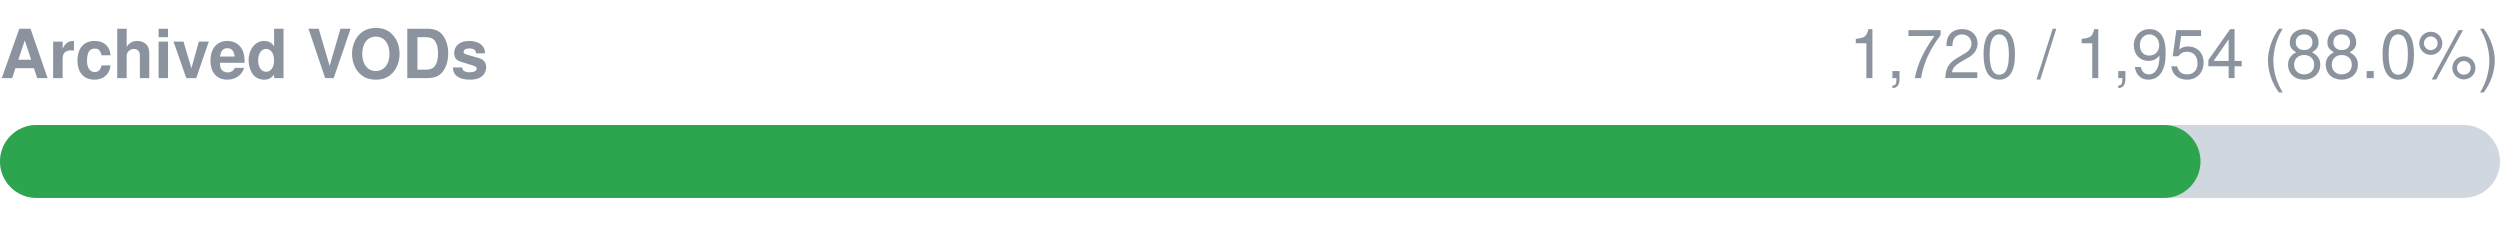
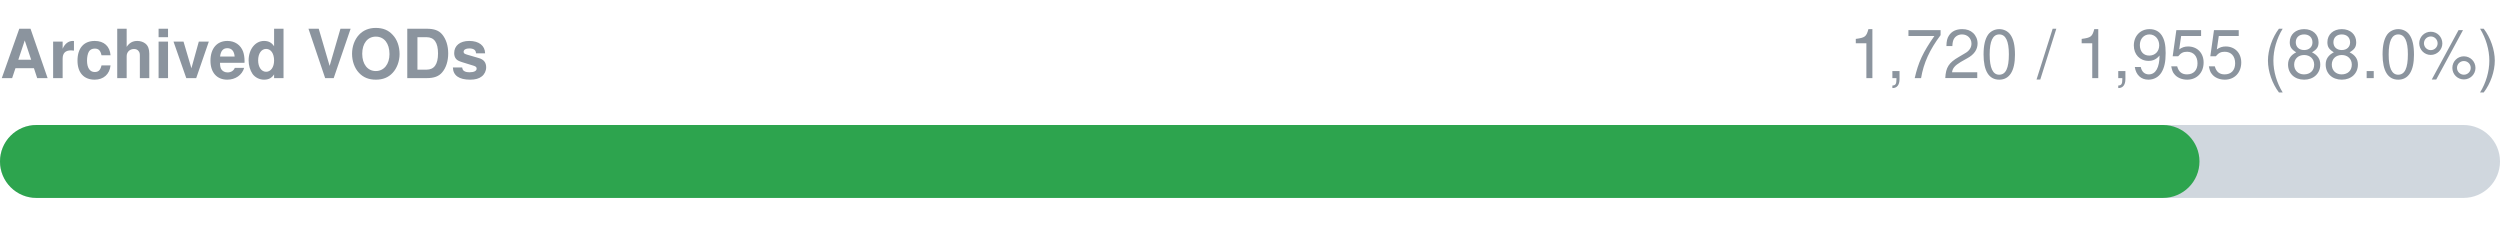
<svg xmlns="http://www.w3.org/2000/svg" width="480" height="44" viewBox="0 0 480 44" role="img">
  <text x="0" y="15" font-family="-apple-system,Segoe UI,Helvetica,Arial,sans-serif" font-size="13" font-weight="600" fill="#8b949e">Archived VODs</text>
-   <text x="480" y="15" font-family="-apple-system,Segoe UI,Helvetica,Arial,sans-serif" font-size="13" text-anchor="end" fill="#8b949e">1,720 / 1,954 (88.0%)</text>
+   <text x="480" y="15" font-family="-apple-system,Segoe UI,Helvetica,Arial,sans-serif" font-size="13" text-anchor="end" fill="#8b949e">1,720 / 1,955 (88.0%)</text>
  <rect x="0" y="24" width="480" height="14" rx="7" fill="#d0d7de" />
-   <rect x="0" y="24" width="422.5" height="14" rx="7" fill="#2da44e" />
+   <rect x="0" y="24" width="422.3" height="14" rx="7" fill="#2da44e" />
</svg>
